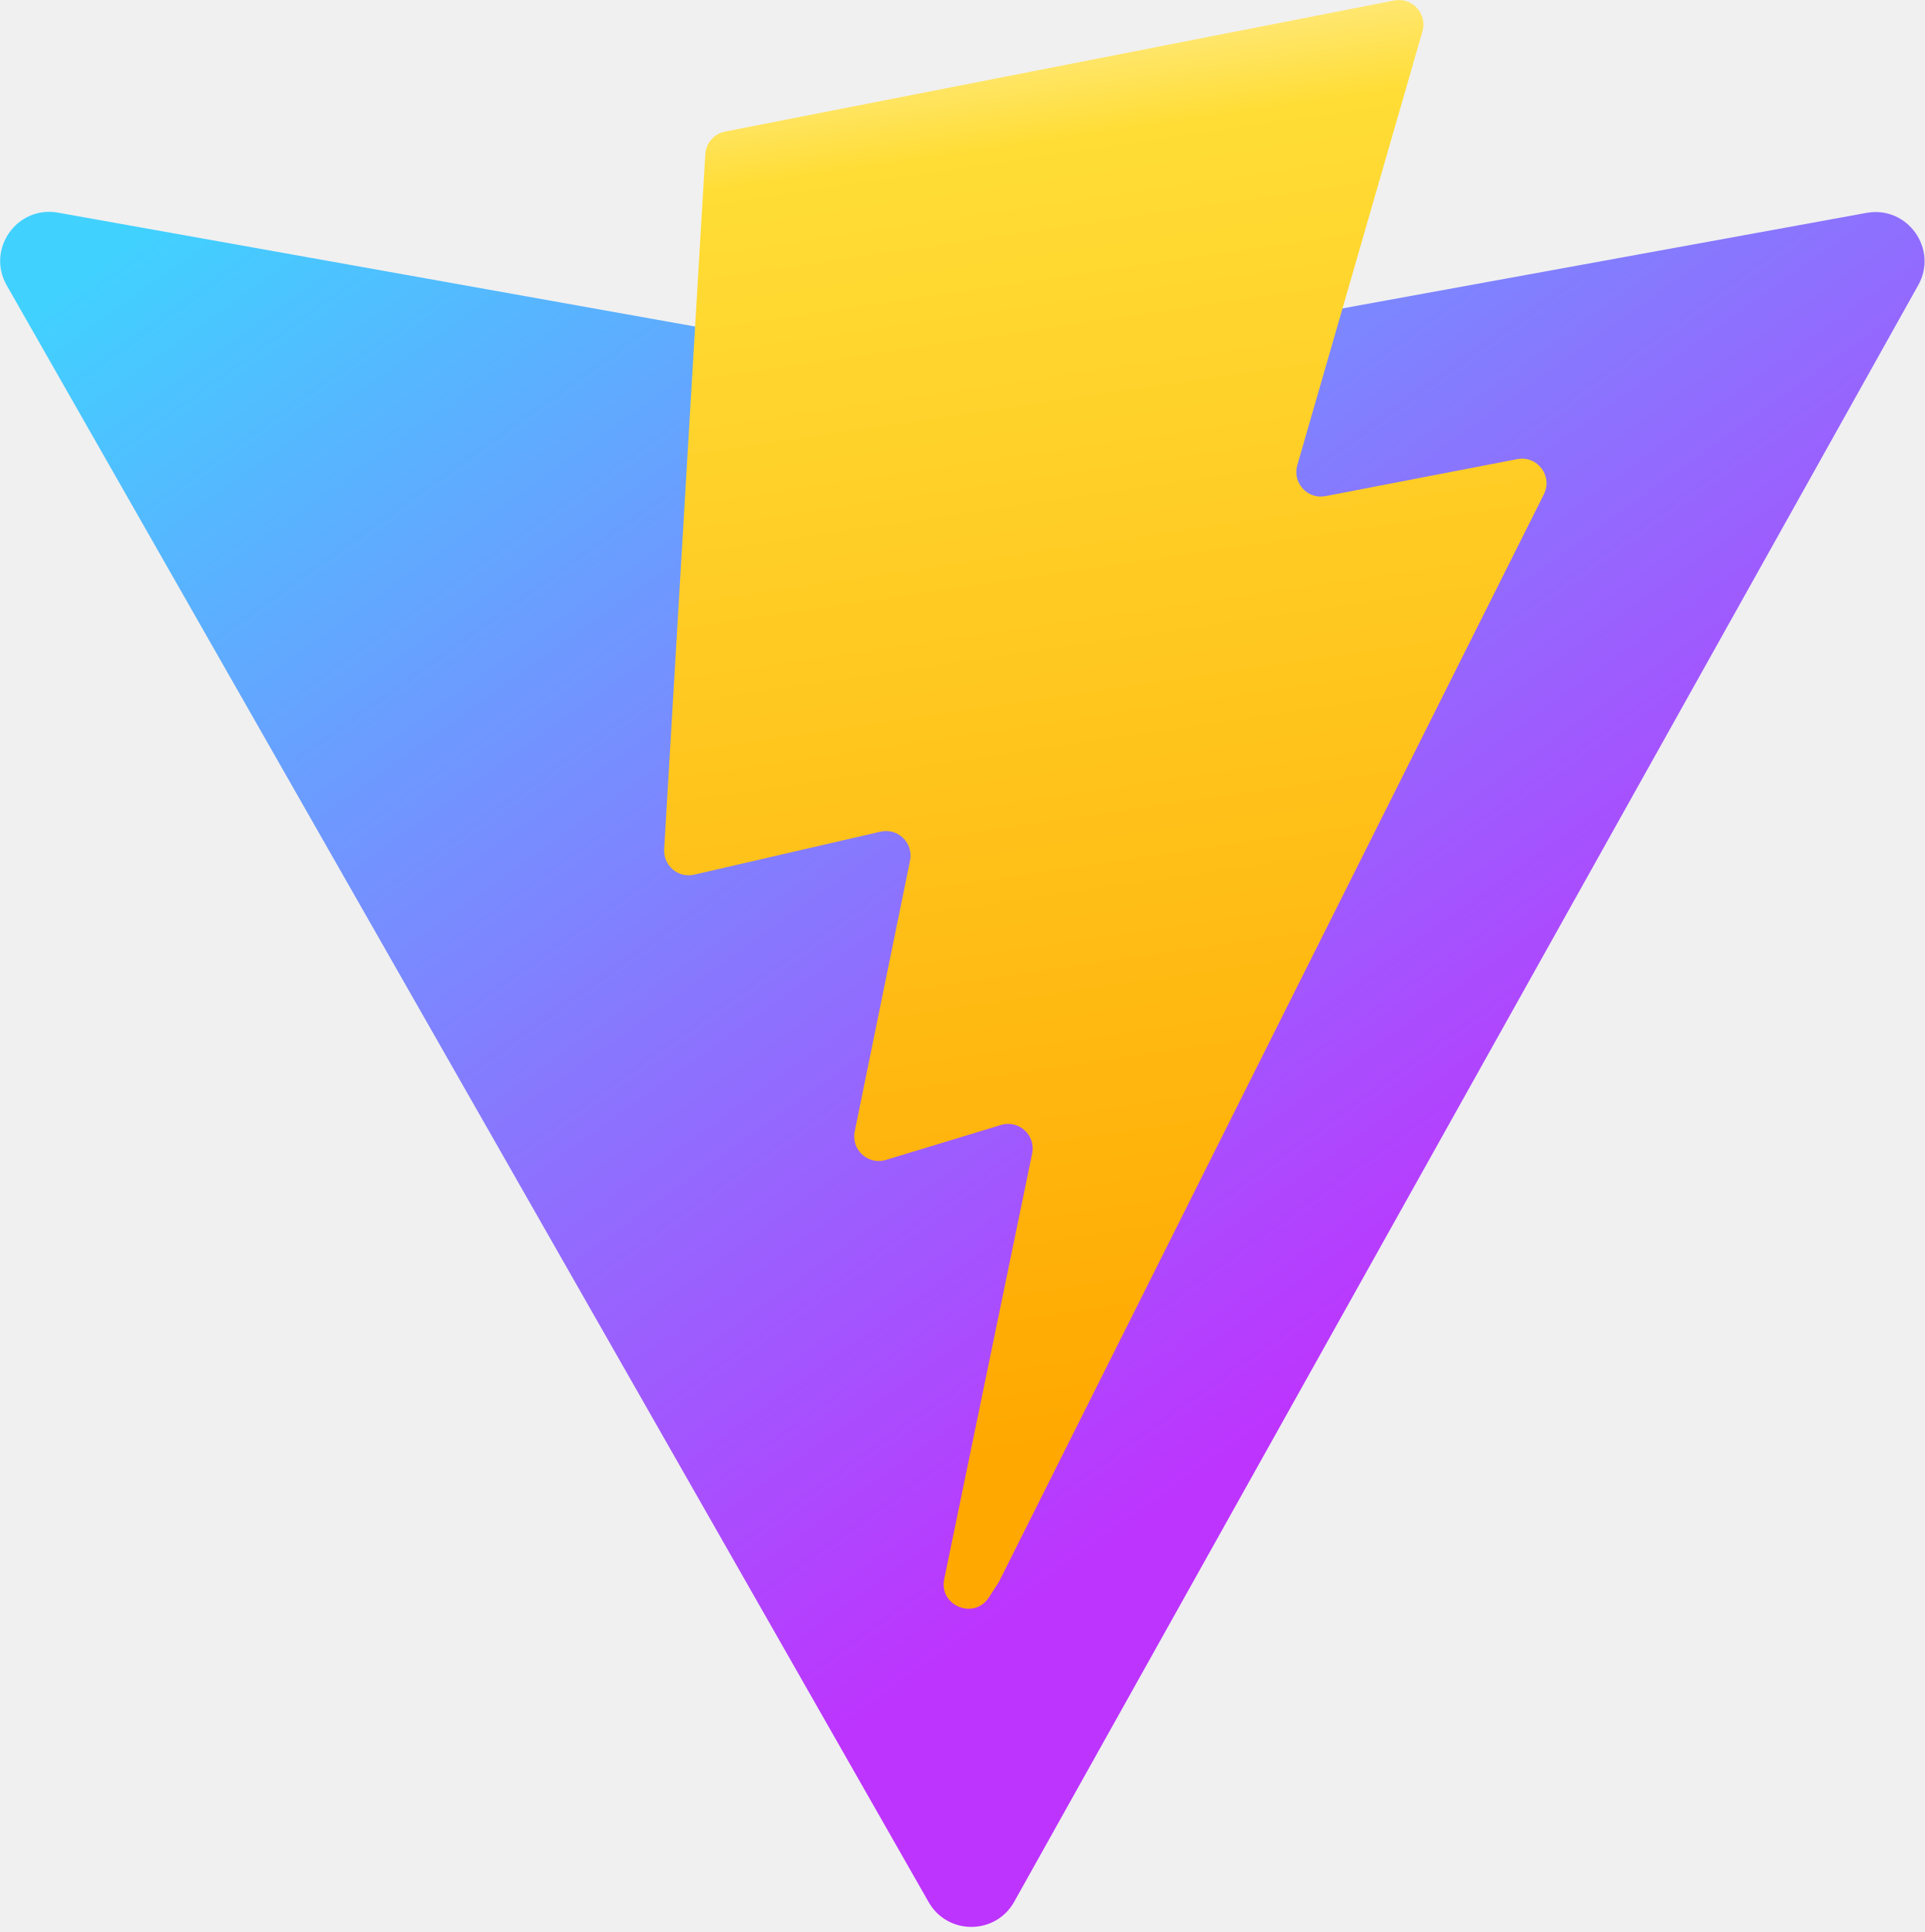
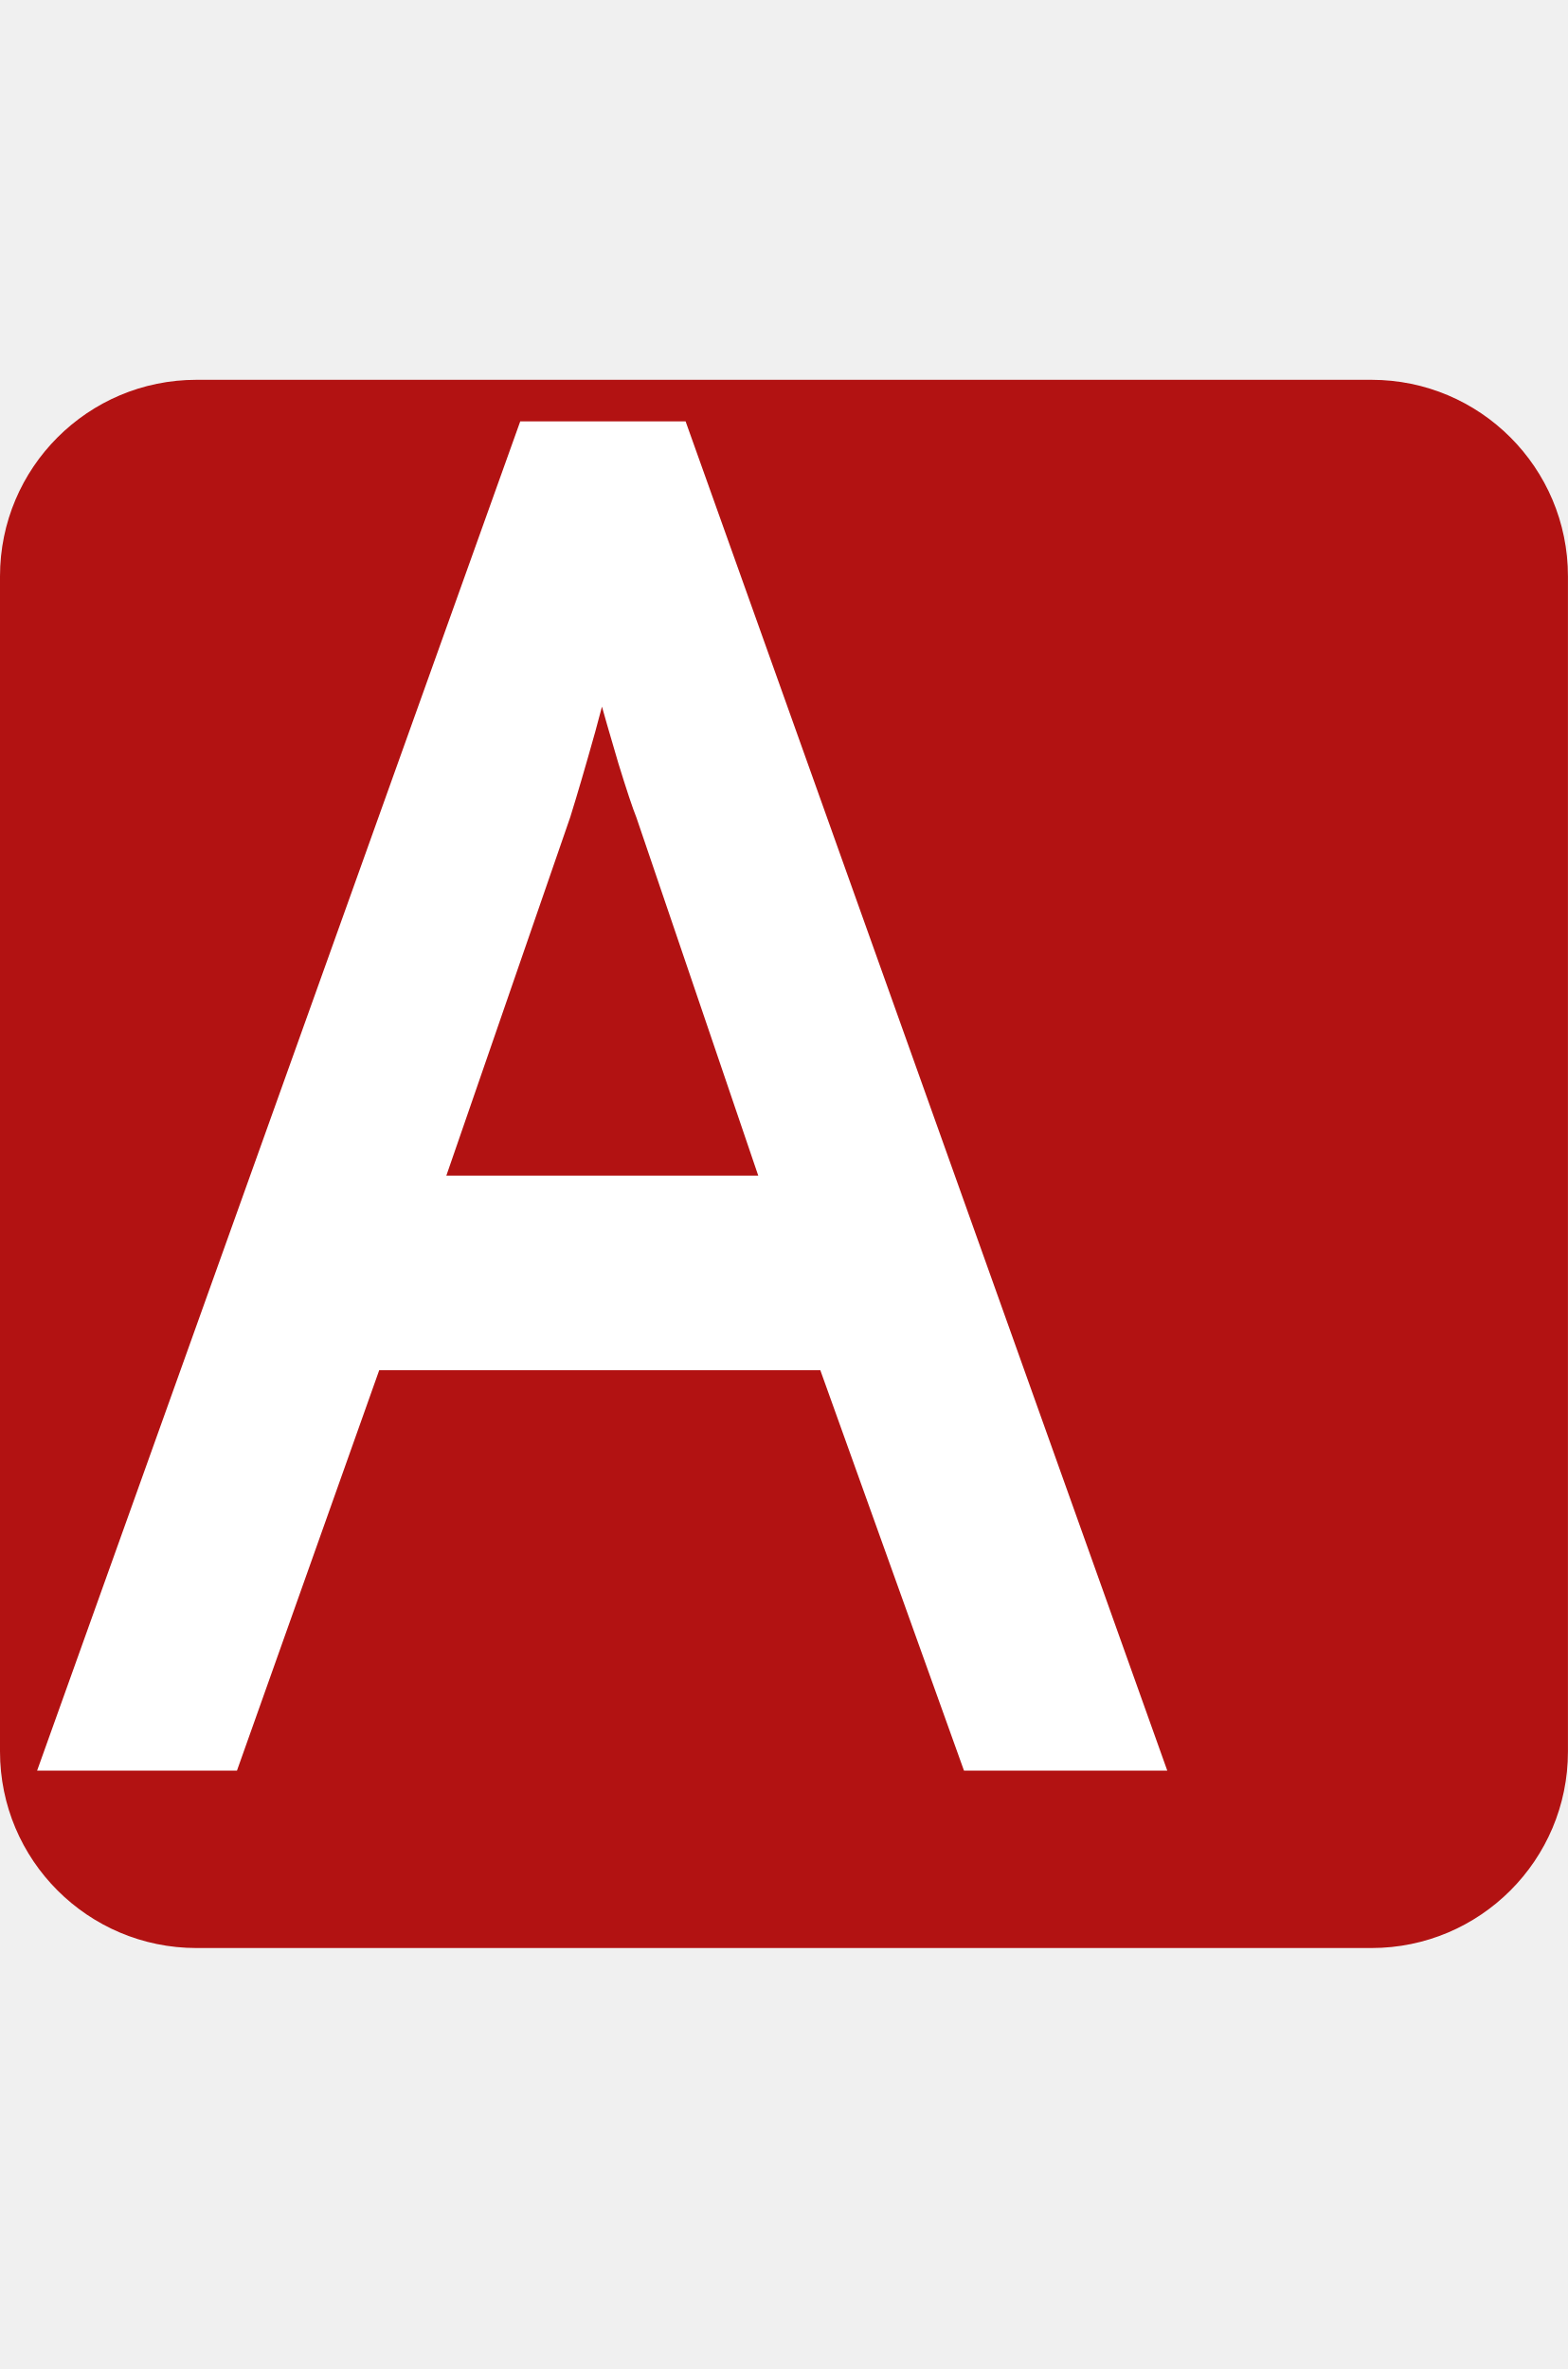
- <svg xmlns="http://www.w3.org/2000/svg" aria-hidden="true" role="img" class="iconify iconify--logos" width="31.88" height="32" preserveAspectRatio="xMidYMid meet" viewBox="0 0 256 257">
+ <svg xmlns="http://www.w3.org/2000/svg" id="Capa_1" data-name="Capa 1" viewBox="0 0 32 48.34">
  <defs>
-     <linearGradient id="IconifyId1813088fe1fbc01fb466" x1="-.828%" x2="57.636%" y1="7.652%" y2="78.411%">
-       <stop offset="0%" stop-color="#41D1FF" />
-       <stop offset="100%" stop-color="#BD34FE" />
-     </linearGradient>
-     <linearGradient id="IconifyId1813088fe1fbc01fb467" x1="43.376%" x2="50.316%" y1="2.242%" y2="89.03%">
-       <stop offset="0%" stop-color="#FFEA83" />
-       <stop offset="8.333%" stop-color="#FFDD35" />
-       <stop offset="100%" stop-color="#FFA800" />
-     </linearGradient>
+     <style>.cls-1{fill:#b21212;}.cls-2{font-size:37px;fill:#fff;stroke:#fff;stroke-miterlimit:10;font-family:UncialAntiqua-Regular, Uncial Antiqua;}</style>
  </defs>
-   <path fill="url(#IconifyId1813088fe1fbc01fb466)" d="M255.153 37.938L134.897 252.976c-2.483 4.44-8.862 4.466-11.382.048L.875 37.958c-2.746-4.814 1.371-10.646 6.827-9.67l120.385 21.517a6.537 6.537 0 0 0 2.322-.004l117.867-21.483c5.438-.991 9.574 4.796 6.877 9.62Z" />
-   <path fill="url(#IconifyId1813088fe1fbc01fb467)" d="M185.432.063L96.44 17.501a3.268 3.268 0 0 0-2.634 3.014l-5.474 92.456a3.268 3.268 0 0 0 3.997 3.378l24.777-5.718c2.318-.535 4.413 1.507 3.936 3.838l-7.361 36.047c-.495 2.426 1.782 4.5 4.151 3.78l15.304-4.649c2.372-.72 4.652 1.36 4.15 3.788l-11.698 56.621c-.732 3.542 3.979 5.473 5.943 2.437l1.313-2.028l72.516-144.72c1.215-2.423-.88-5.186-3.54-4.672l-25.505 4.922c-2.396.462-4.435-1.77-3.759-4.114l16.646-57.705c.677-2.35-1.37-4.583-3.769-4.113Z" />
+   <rect class="cls-1" y="7.75" width="32" height="32" rx="4.01" />
+   <text class="cls-2" transform="translate(1.43 35.63) scale(0.92 1)">A</text>
</svg>
